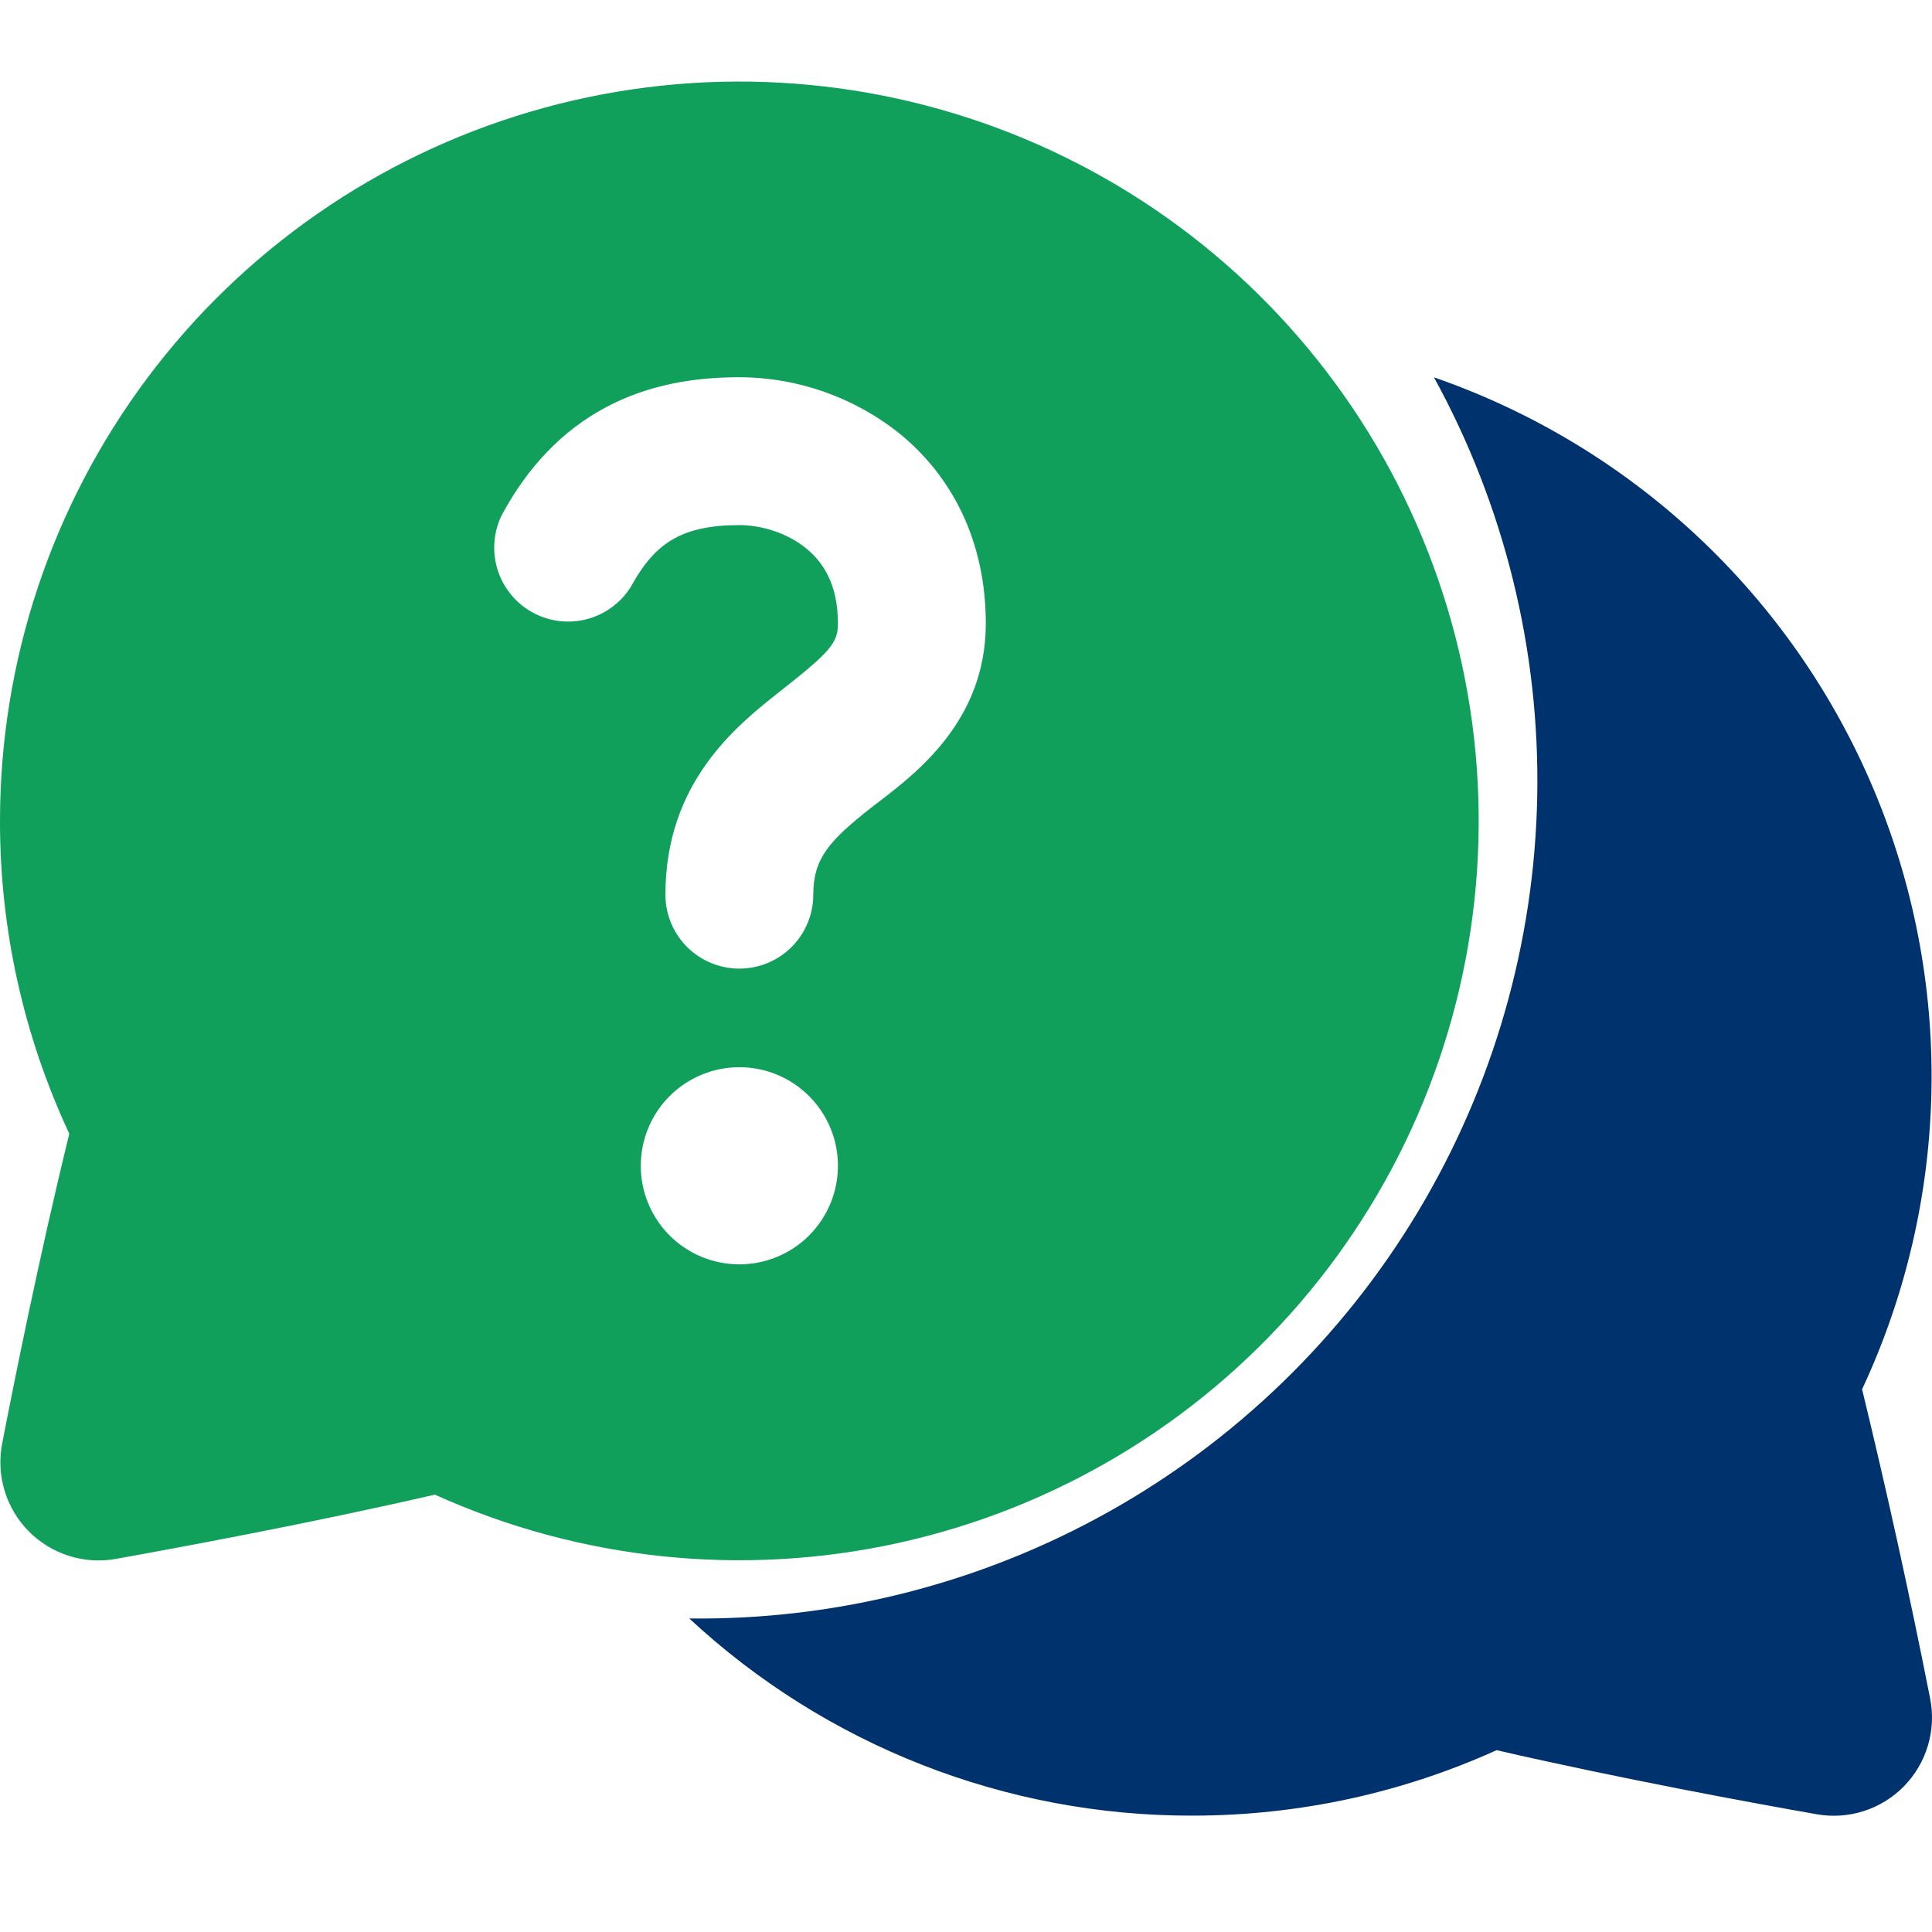
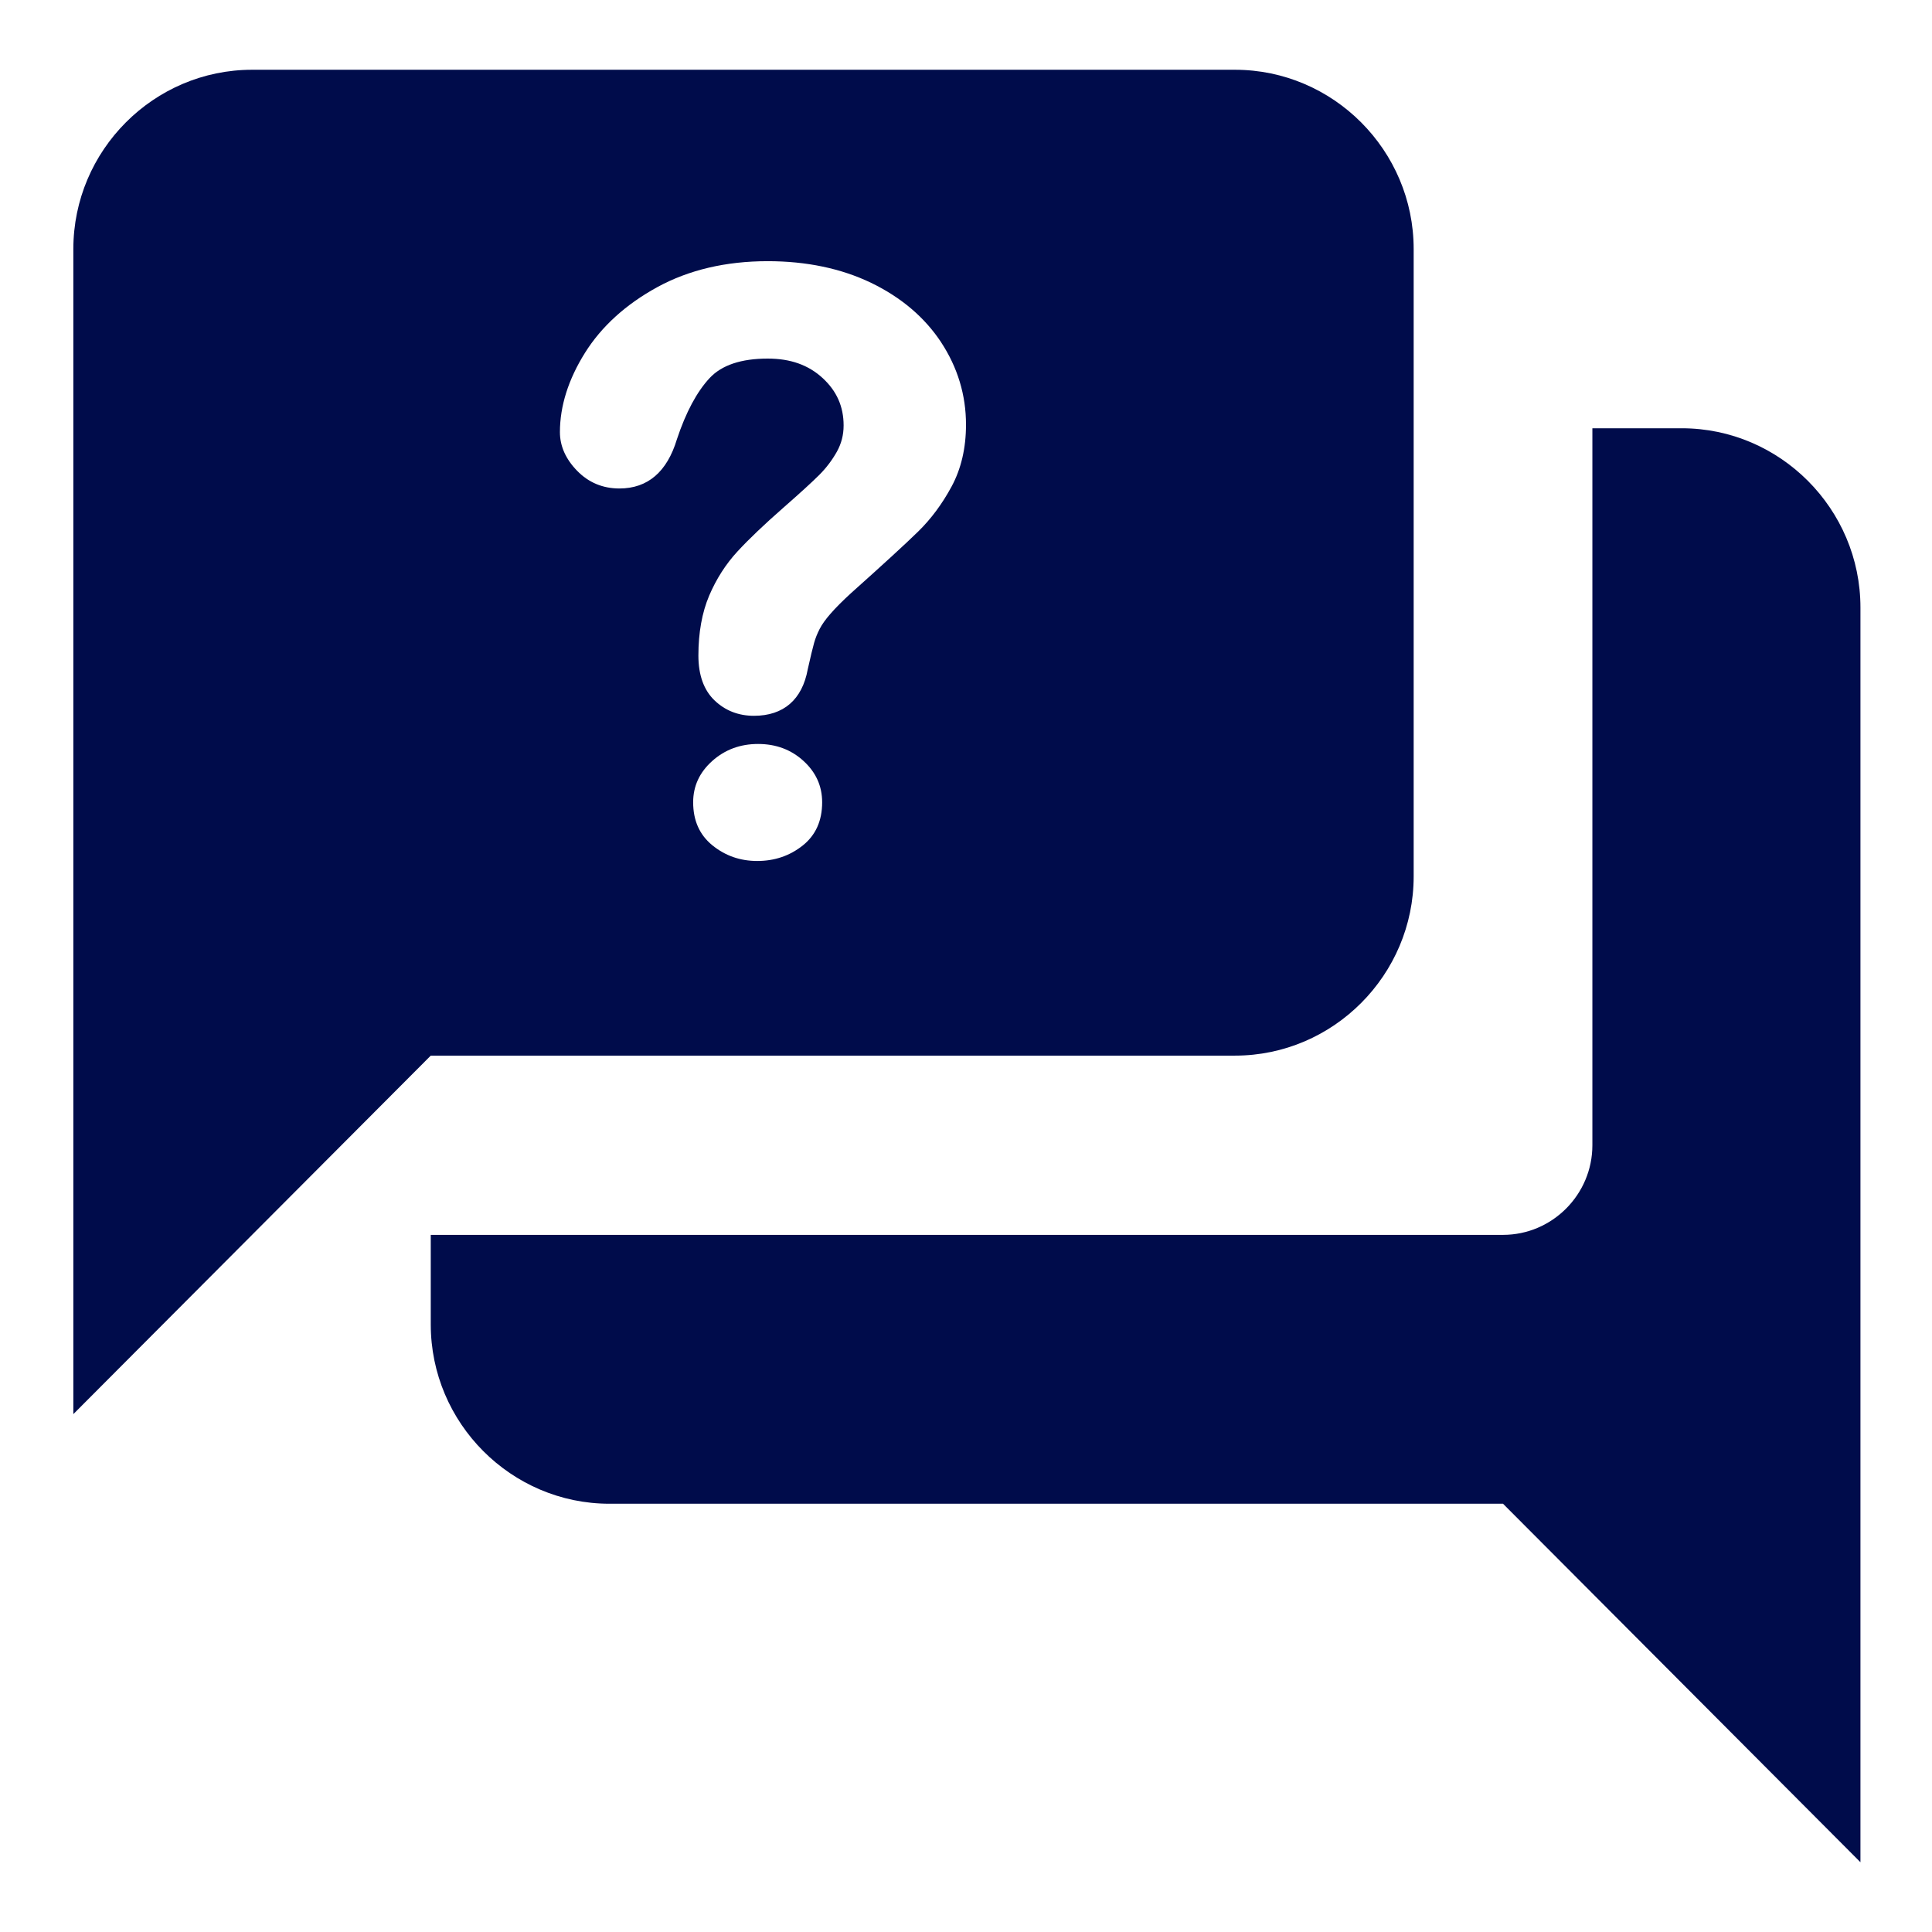
<svg xmlns="http://www.w3.org/2000/svg" width="1080" height="1080" viewBox="0 0 1080 1080" fill="none">
-   <rect width="1080" height="1080" fill="#FCFCFC" />
+   <rect width="1080" height="1080" fill="#ABABAB" />
  <rect width="1080" height="1080" fill="white" />
-   <path d="M0 458.803C0.02 369.577 28.915 282.753 82.365 211.308C135.815 139.864 210.951 87.635 296.542 62.428C382.133 37.221 473.584 40.39 557.225 71.46C640.866 102.531 712.207 159.835 760.584 234.808C808.961 309.781 831.776 398.396 825.62 487.409C819.464 576.423 784.668 661.054 726.431 728.653C668.194 796.253 589.644 843.191 502.522 862.452C415.4 881.713 324.384 872.263 243.077 835.514C173.753 851.495 99.083 865.272 64.751 871.444C55.977 873.012 46.954 872.419 38.46 869.718C29.967 867.016 22.259 862.287 16.003 855.939C9.747 849.59 5.131 841.814 2.554 833.282C-0.023 824.75 -0.483 815.719 1.213 806.969C7.715 773.353 22.153 701.273 38.741 633.767C13.142 578.996 -0.084 519.261 0 458.803V458.803ZM338.578 227.739C314.22 240.744 295.043 260.968 280.55 287.806C275.806 297.393 274.965 308.446 278.202 318.641C281.438 328.836 288.502 337.379 297.907 342.475C307.313 347.57 318.327 348.82 328.635 345.962C338.943 343.105 347.741 336.362 353.181 327.152C361.282 312.273 369.603 304.889 377.538 300.701C385.804 296.237 397.046 293.537 413.303 293.537C425.647 293.537 440.14 297.89 450.776 306.652C460.199 314.367 468.41 326.711 468.41 348.589C468.41 359.334 464.277 364.294 436.007 386.502C411.209 406.01 371.973 437.642 371.973 500.133C371.973 511.094 376.327 521.607 384.078 529.358C391.829 537.109 402.341 541.463 413.303 541.463C424.264 541.463 434.777 537.109 442.528 529.358C450.279 521.607 454.633 511.094 454.633 500.133C454.633 479.743 463.671 469.879 487.036 451.473L491.72 447.891C513.046 431.47 551.07 402.318 551.07 348.589C551.07 301.858 531.728 266.038 503.237 242.673C477.74 222.168 446.022 210.954 413.303 210.876C388.229 210.876 362.494 214.954 338.578 227.739ZM468.41 651.677C468.41 637.062 462.604 623.045 452.269 612.711C441.935 602.376 427.918 596.57 413.303 596.57C398.688 596.57 384.671 602.376 374.336 612.711C364.002 623.045 358.196 637.062 358.196 651.677C358.196 666.292 364.002 680.309 374.336 690.644C384.671 700.978 398.688 706.784 413.303 706.784C427.918 706.784 441.935 700.978 452.269 690.644C462.604 680.309 468.41 666.292 468.41 651.677Z" fill="#10A05B" />
-   <path d="M385.315 904.735C461.672 975.719 562.107 1015.11 666.361 1014.95C726.979 1014.95 784.621 1001.89 836.587 978.358C906.021 994.339 981.022 1008.12 1015.57 1014.18C1024.36 1015.73 1033.4 1015.11 1041.9 1012.38C1050.39 1009.66 1058.1 1004.9 1064.34 998.518C1070.58 992.139 1075.17 984.335 1077.72 975.781C1080.27 967.227 1080.69 958.181 1078.95 949.427C1067.52 891.555 1054.84 833.937 1040.92 776.611C1065.43 724.148 1078.64 667.123 1079.7 609.229C1080.76 551.336 1069.65 493.864 1047.09 440.537C1024.53 387.21 991.016 339.217 948.726 299.665C906.436 260.113 856.309 229.885 801.594 210.938C840.984 282.687 860.886 363.504 859.317 445.339C857.748 527.174 834.763 607.169 792.651 677.355C750.54 747.541 690.773 805.467 619.304 845.361C547.835 885.256 467.159 905.727 385.315 904.735V904.735Z" fill="#00326D" />
+   <path d="M940.1 239.4H890.15V640.2C890.15 667.755 867.673 690.3 840.2 690.3H240.8V740.4C240.8 795.51 285.755 840.6 340.7 840.6H840.2L1040 1041V339.6C1040 284.49 995.045 239.4 940.1 239.4ZM790.25 489.9V139.2C790.25 84.09 745.295 39 690.35 39H140.9C85.955 39 41 84.09 41 139.2V790.5L240.8 590.1H690.35C745.295 590.1 790.25 545.01 790.25 489.9Z" fill="#000C4B" />
+   <path d="M423.787 415.882C413.767 415.882 405.207 419.064 398.121 425.412C391.041 431.754 387.48 439.435 387.48 448.491C387.48 458.695 391.062 466.703 398.216 472.529C405.391 478.356 413.746 481.295 423.297 481.295C433.006 481.295 441.477 478.398 448.726 472.65C455.969 466.877 459.589 458.832 459.589 448.486C459.589 439.43 456.127 431.749 449.2 425.406C442.273 419.069 433.812 415.882 423.771 415.882" fill="white" />
+   <path d="M526.134 191.395C516.915 177.403 503.74 166.213 486.951 158.106C470.256 150.072 450.812 146 429.139 146C405.807 146 385.04 150.878 367.445 160.503C349.829 170.143 336.216 182.513 326.987 197.263C317.715 212.088 313 226.996 313 241.589C313 249.37 316.245 256.634 322.609 263.167C329.004 269.741 336.959 273.065 346.252 273.065C362.109 273.065 372.913 263.762 378.413 245.513C383.423 230.42 389.603 218.91 396.746 211.282C403.468 204.096 414.373 200.45 429.139 200.45C441.877 200.45 451.929 204.022 459.905 211.382C467.759 218.641 471.584 227.291 471.584 237.827C471.584 243.148 470.341 247.926 467.849 252.446C465.199 257.187 461.896 261.544 458.034 265.421C453.952 269.509 447.214 275.647 438.005 283.717C427.28 293.121 418.624 301.355 412.324 308.193C405.739 315.299 400.402 323.654 396.414 333.016C392.432 342.44 390.409 353.687 390.409 366.462C390.409 377.362 393.448 385.801 399.454 391.549C405.396 397.238 412.798 400.136 421.464 400.136C438.032 400.136 448.441 391.08 451.539 374.138C453.109 367.094 454.299 362.174 455.09 359.377C455.806 356.832 456.844 354.219 458.177 351.612C459.473 349.073 461.522 346.196 464.288 343.051C467.169 339.727 471.062 335.829 475.835 331.472C493.689 315.51 506.284 303.962 513.27 297.124C520.477 290.081 526.761 281.605 531.95 271.954C537.292 262.076 540 250.439 540 237.401C540.011 220.906 535.327 205.413 526.108 191.374" fill="white" />
</svg>
